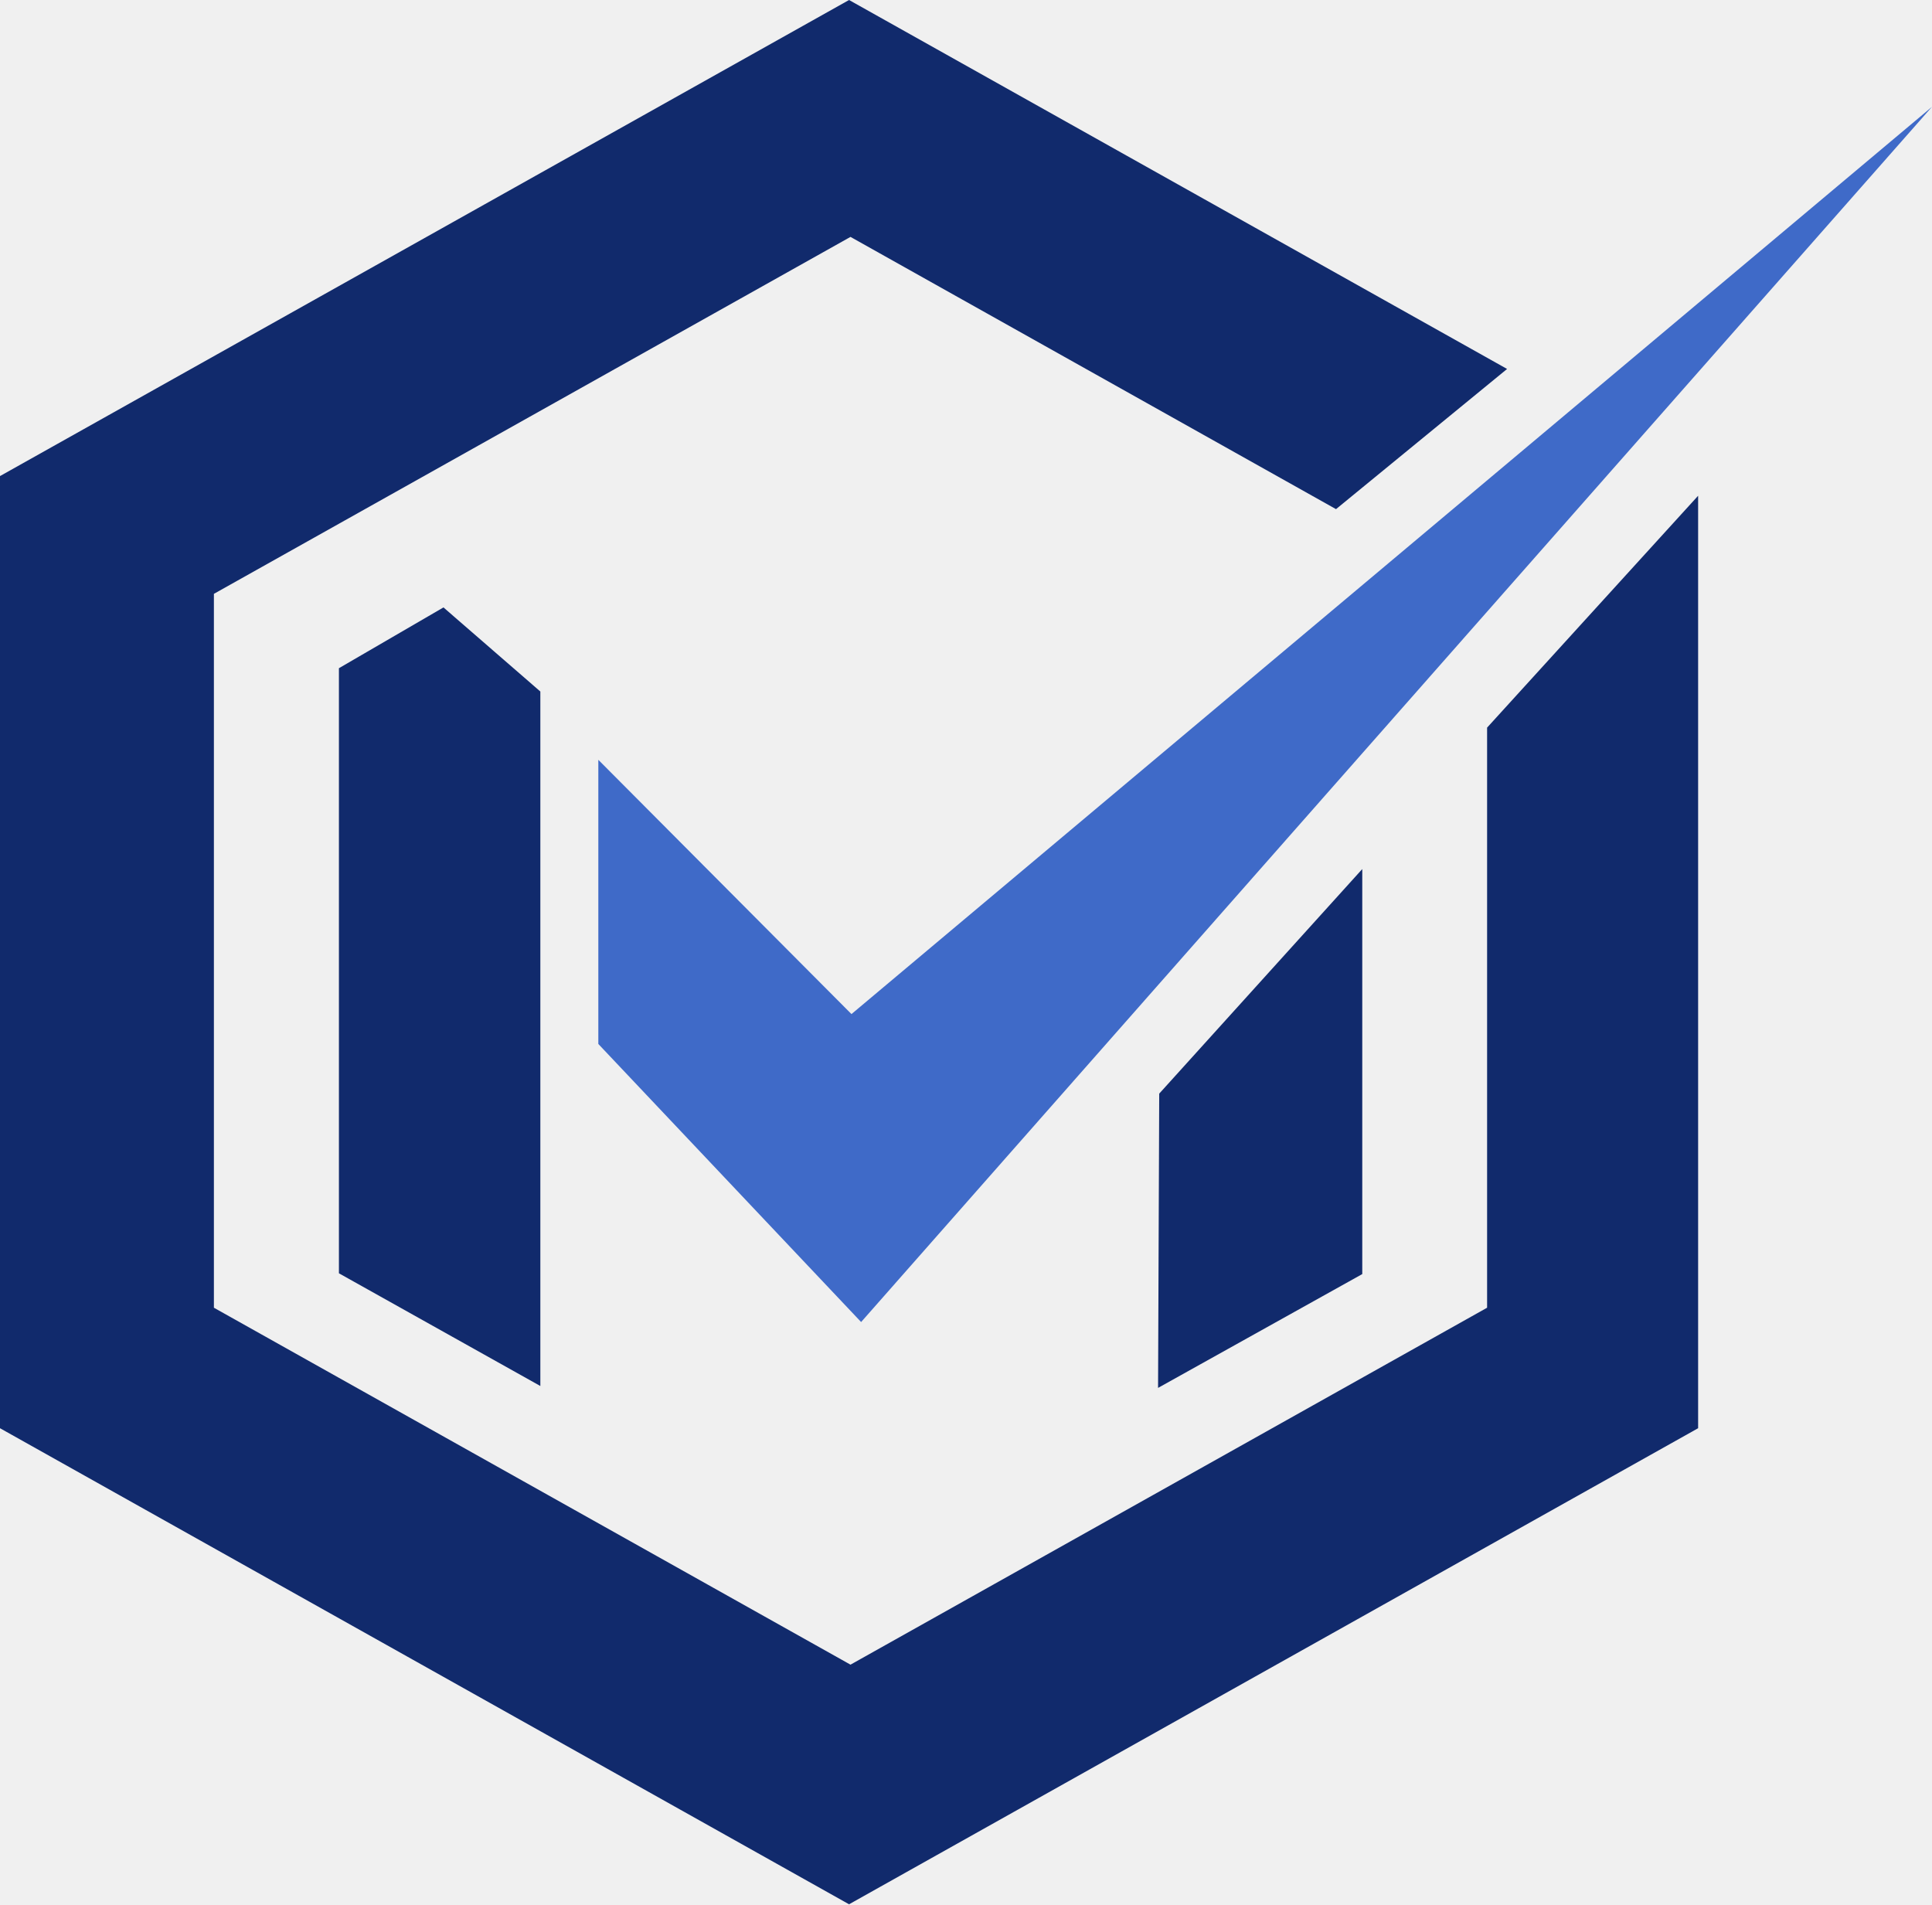
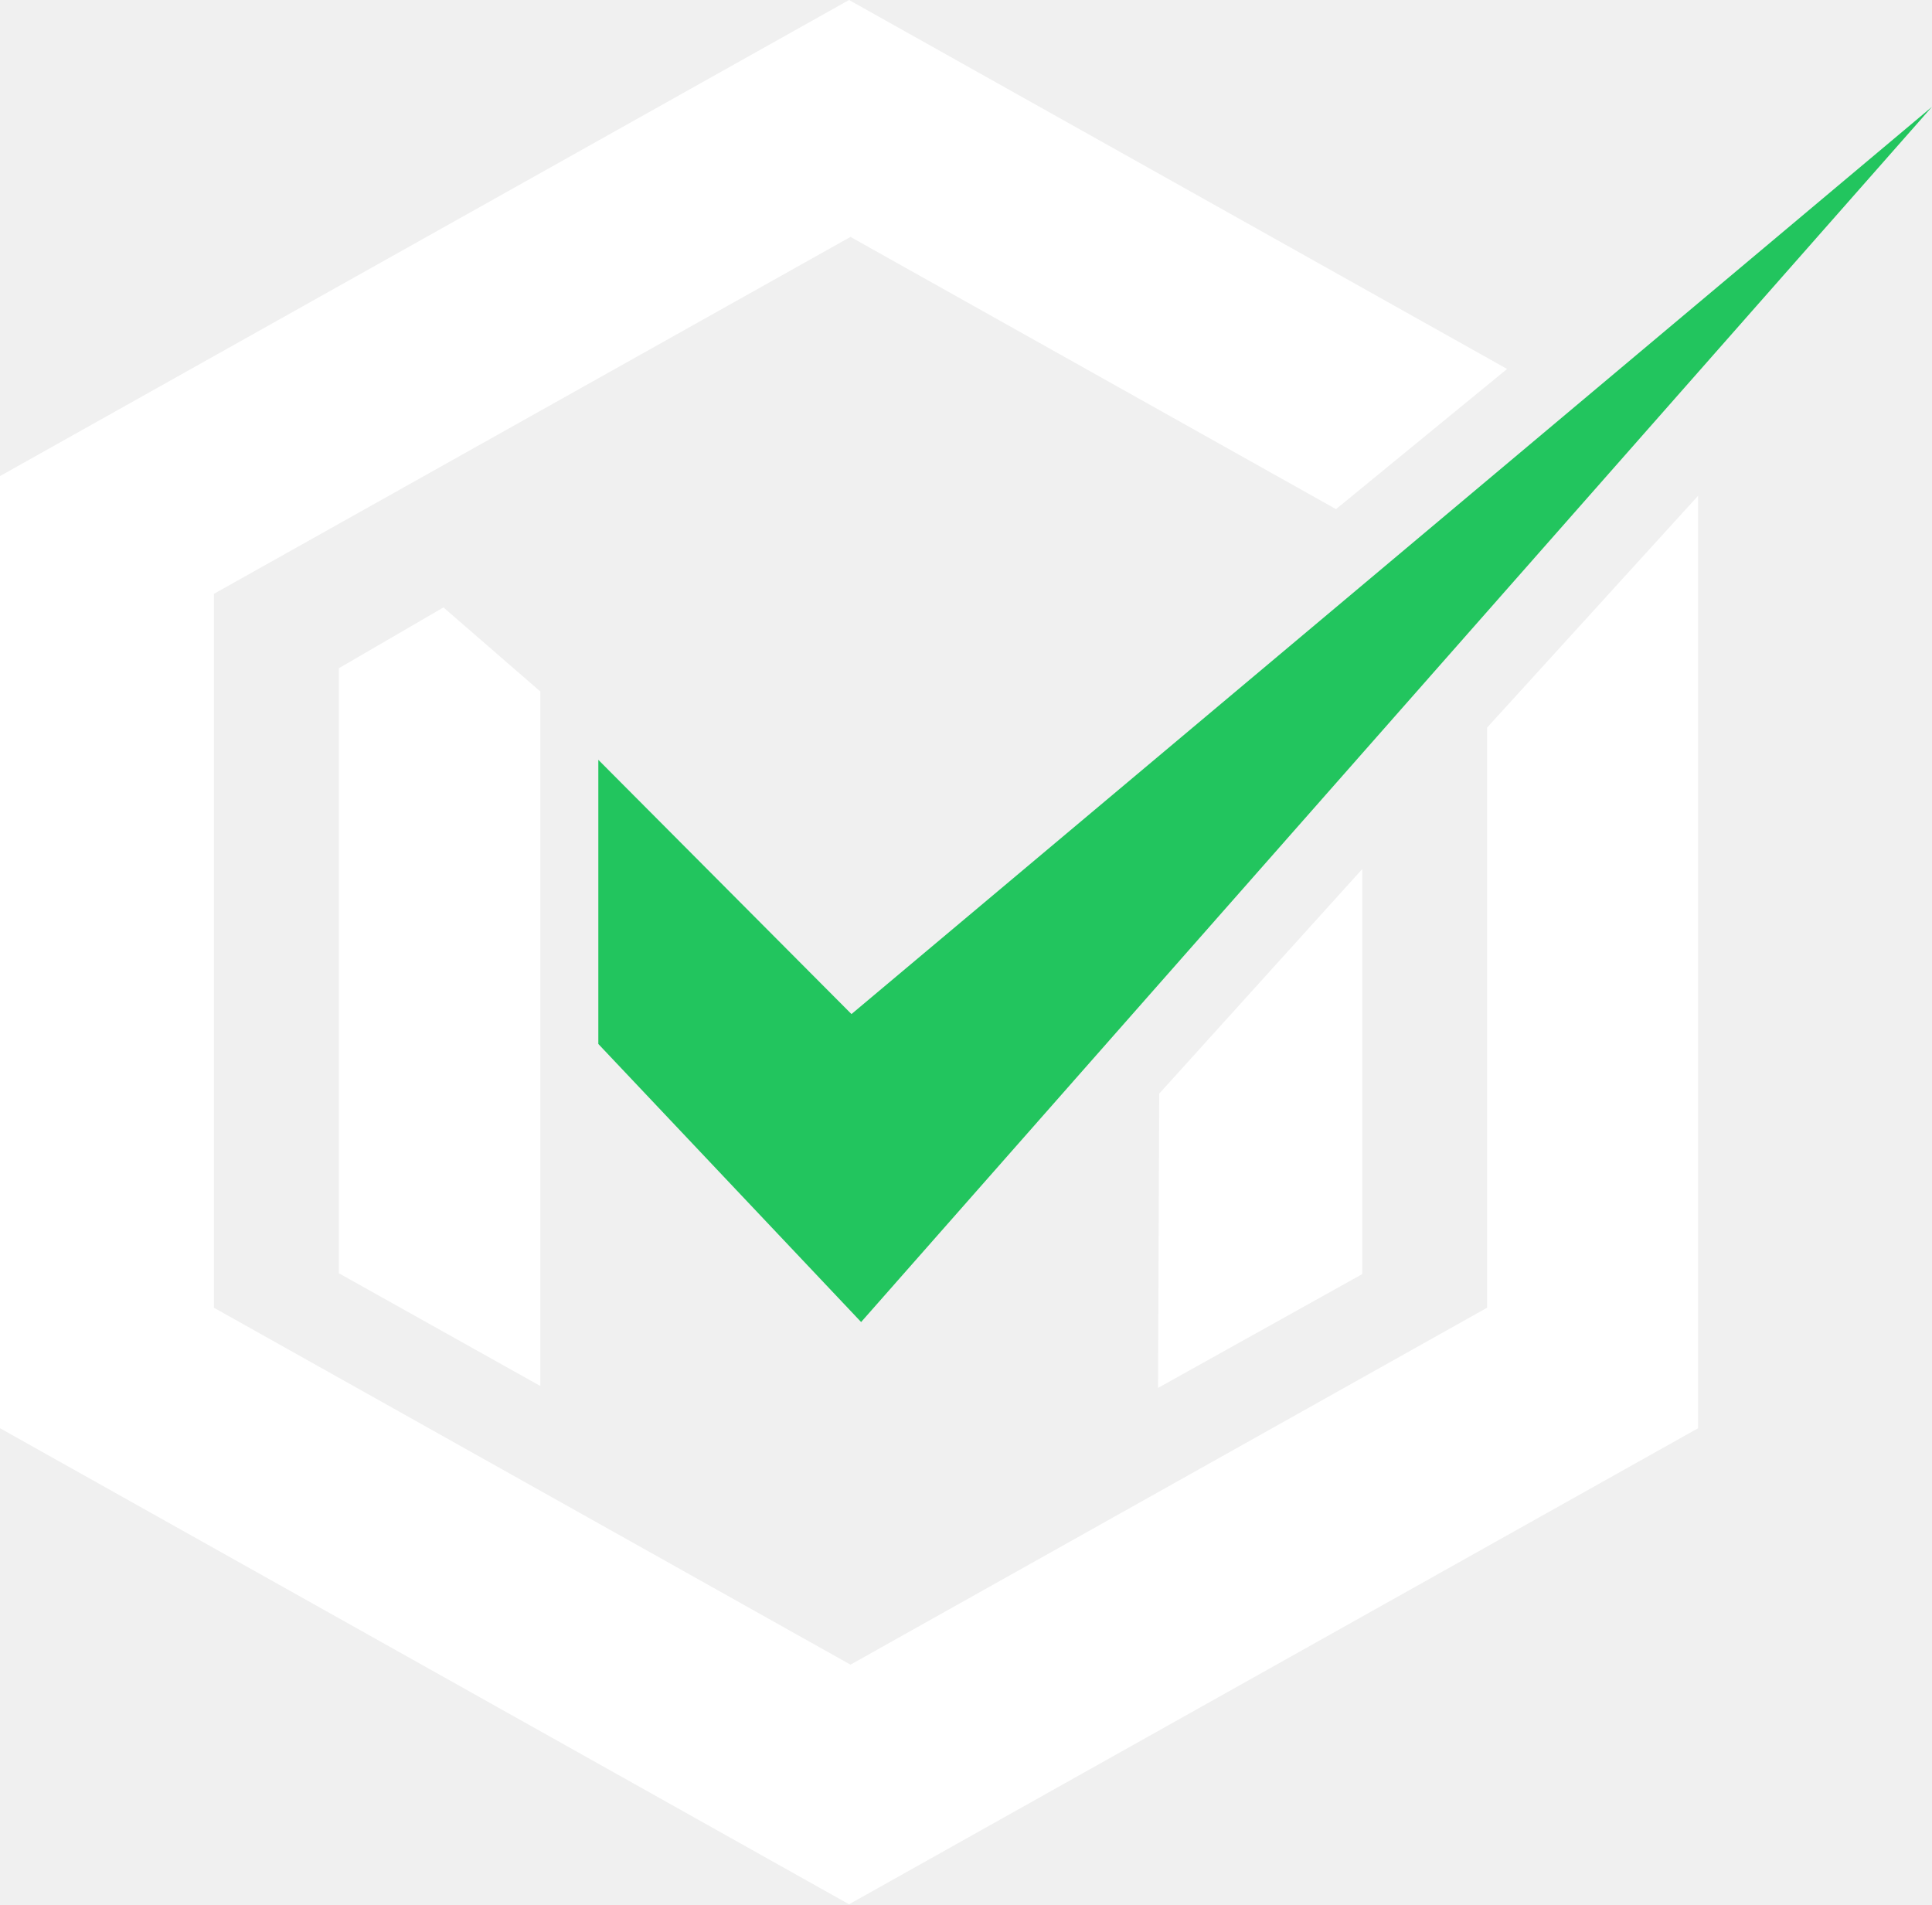
- <svg xmlns="http://www.w3.org/2000/svg" id="Capa_2" viewBox="0 0 1446.79 1426">
-   <defs>
-     <style>
-       .cls-1 {
-         fill: #112a6c;
-       }
- 
-       .cls-2 {
-         fill: #3f6ac8;
-       }
-     </style>
-   </defs>
-   <g id="Capa_2-2" data-name="Capa_2">
-     <polygon class="cls-1" points="1271.65 371.24 1271.65 1069.5 635.82 1426 0 1069.5 0 356.5 635.82 0 1128.59 276.29 1000.48 381.26 636.9 177.4 160.18 444.69 160.18 979.27 636.9 1246.56 1113.62 979.27 1113.62 544.87 1271.65 371.24" />
-     <polygon class="cls-2" points="1446.79 79.97 1225.77 330.78 1113.62 458.05 644.86 989.99 448.06 781.76 448.06 568.98 637.63 759.38 1052.94 410.67 1179.19 304.66 1446.79 79.97" />
-     <polygon class="cls-1" points="404.64 517.83 404.64 1037.89 253.8 953.49 253.8 500.38 332.09 454.86 404.64 517.83" />
-     <polygon class="cls-1" points="1020.14 650.78 1020.14 954.08 867.22 1039.31 868.09 818.95 1020.14 650.78" />
-   </g>
+ <svg xmlns="http://www.w3.org/2000/svg" viewBox="0 0 1446.79 1426" width="1446.79" height="1426">
+   <polygon fill="#ffffff" points="1271.65 371.24 1271.65 1069.5 635.82 1426 0 1069.5 0 356.5 635.82 0 1128.59 276.29 1000.48 381.26 636.9 177.4 160.18 444.69 160.18 979.27 636.9 1246.56 1113.62 979.27 1113.62 544.87 1271.65 371.24" />
+   <polygon fill="#22c55e" points="1446.79 79.97 1225.77 330.78 1113.62 458.05 644.86 989.99 448.06 781.76 448.06 568.98 637.63 759.38 1052.94 410.67 1179.19 304.66 1446.79 79.97" />
+   <polygon fill="#ffffff" points="404.64 517.83 404.64 1037.89 253.8 953.49 253.8 500.38 332.09 454.86 404.64 517.83" />
+   <polygon fill="#ffffff" points="1020.14 650.78 1020.14 954.08 867.22 1039.31 868.09 818.95 1020.14 650.78" />
</svg>
